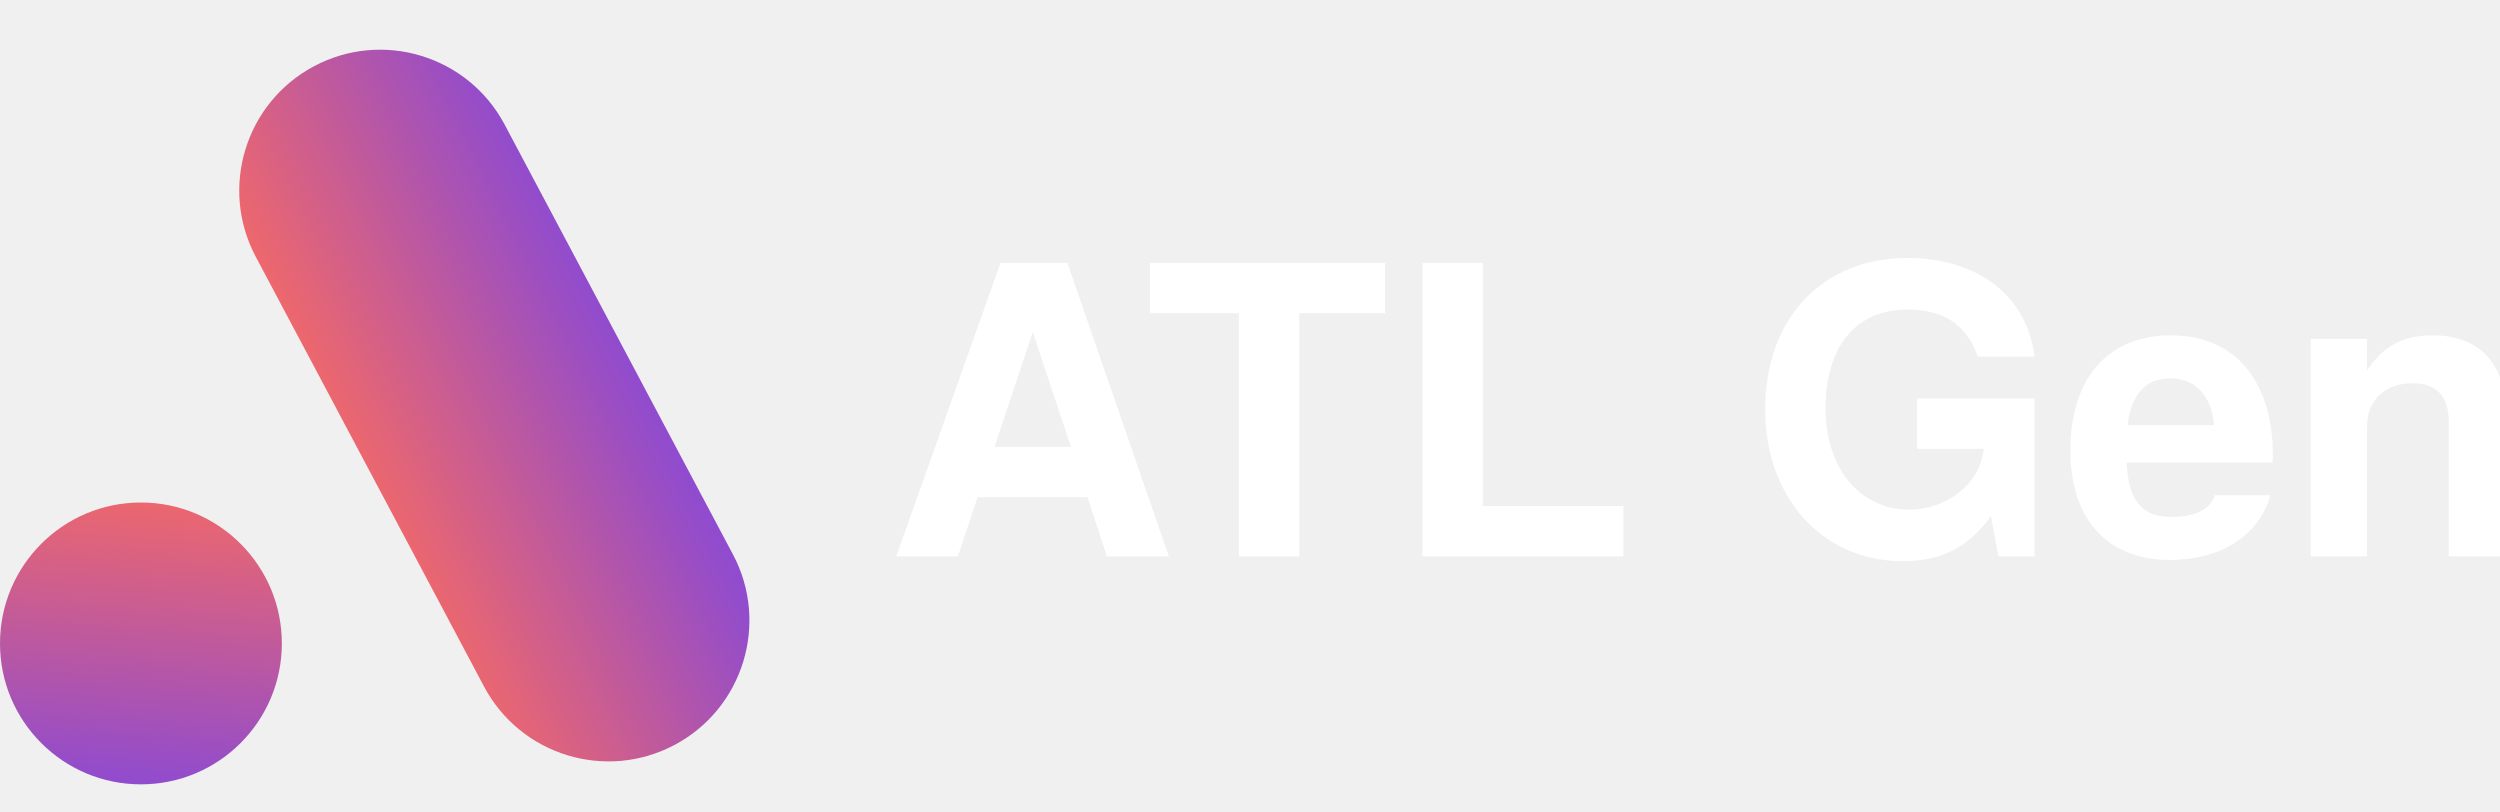
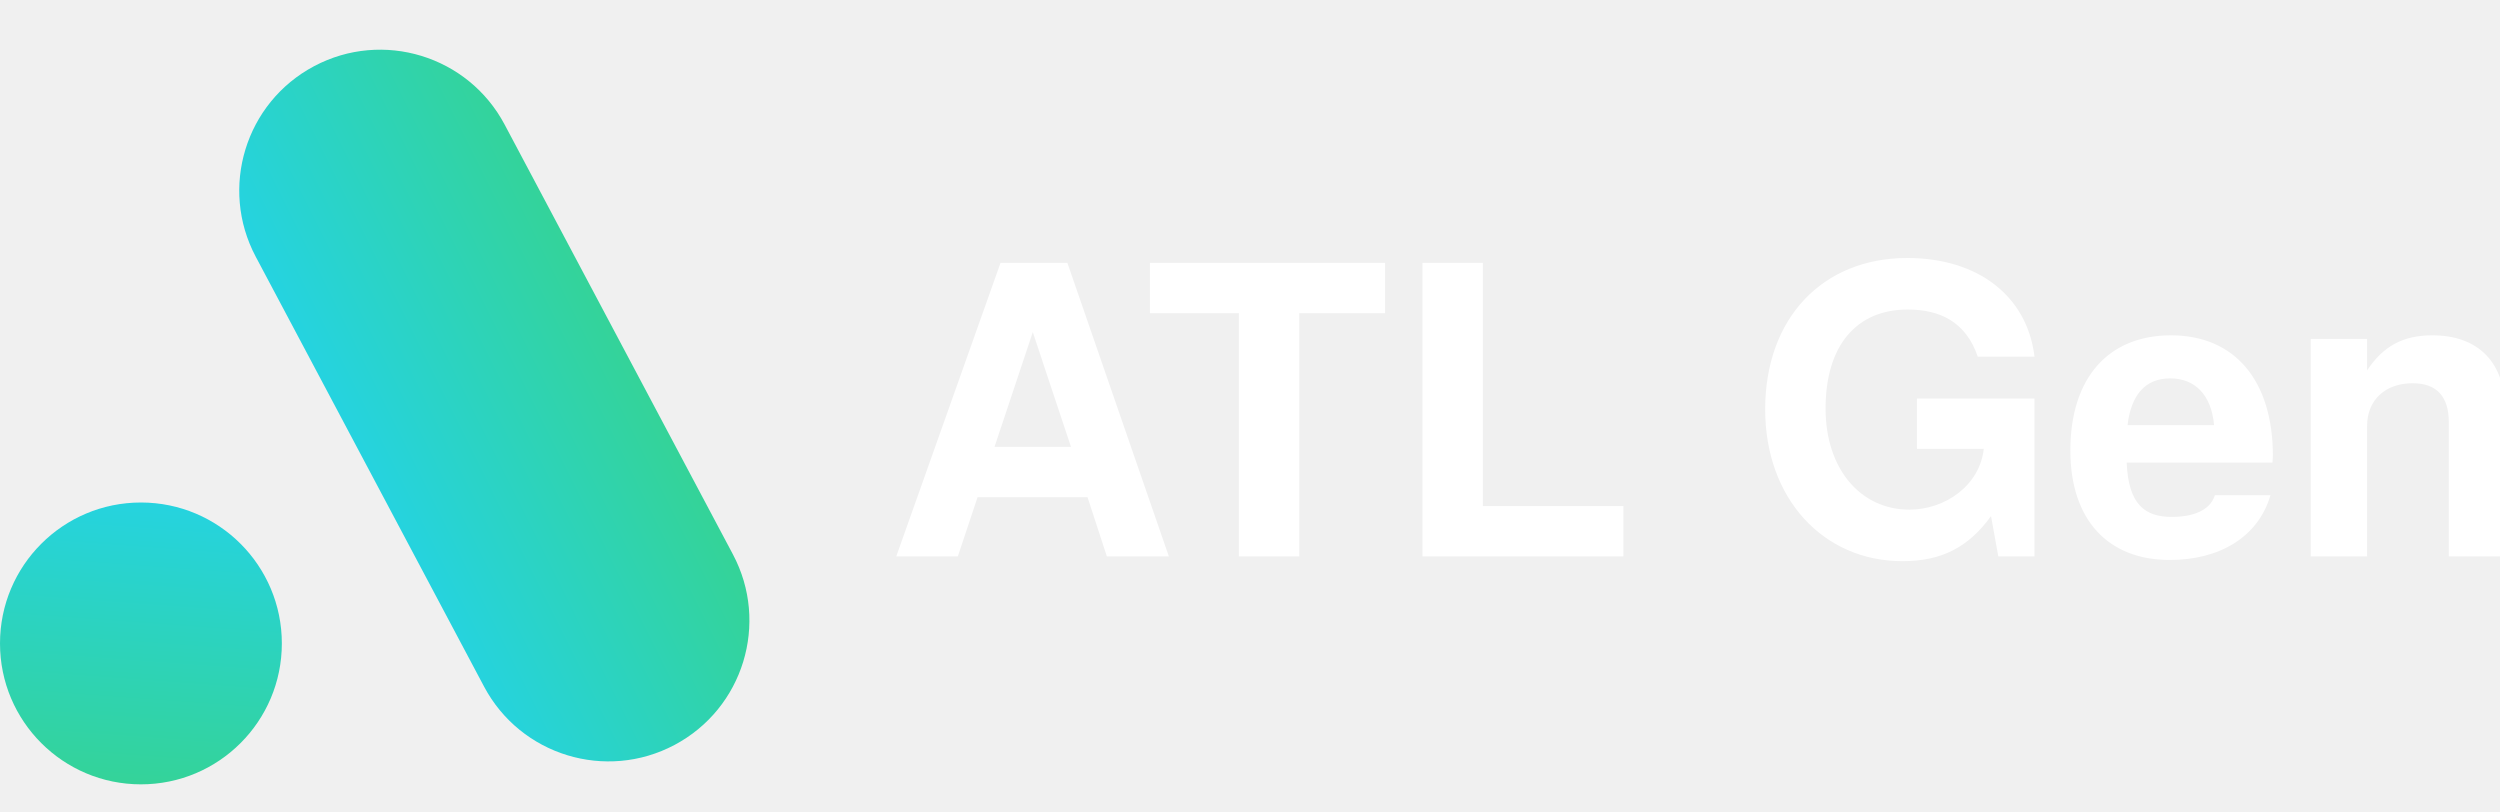
<svg xmlns="http://www.w3.org/2000/svg" width="683" height="221.568" viewBox="0 0 683 221.568">
  <defs>
    <linearGradient id="linear-gradient" x1="0.589" y1="-0.209" x2="0.5" y2="1" gradientUnits="objectBoundingBox">
-       <stop offset="0" stop-color="#ff6d5a" />
-       <stop offset="1" stop-color="#904bce" />
+       <stop offset="0" stop-color="#22d3ee" />
+       <stop offset="1" stop-color="#34d399" />
    </linearGradient>
  </defs>
  <g id="Group_5" data-name="Group 5" transform="translate(-592 -268)">
    <g id="Group_3" data-name="Group 3" transform="translate(0 0.284)">
      <g id="Group_2" data-name="Group 2">
        <g id="Group_1" data-name="Group 1">
          <circle id="Ellipse_1" data-name="Ellipse 1" cx="38.5" cy="38.5" r="38.5" transform="translate(592 405)" fill="url(#linear-gradient)" />
          <rect id="Rectangle_1" data-name="Rectangle 1" width="210" height="77" rx="38.5" transform="matrix(-0.469, -0.883, 0.883, -0.469, 742.301, 489.284)" fill="url(#linear-gradient)" />
        </g>
      </g>
    </g>
    <text id="ATL_Gen" data-name="ATL Gen" transform="translate(834 420)" fill="#fff" font-size="110" font-family="HelveticaNeue-Bold, Helvetica Neue" font-weight="700">
      <tspan x="0" y="0">ATL Gen</tspan>
    </text>
  </g>
</svg>
